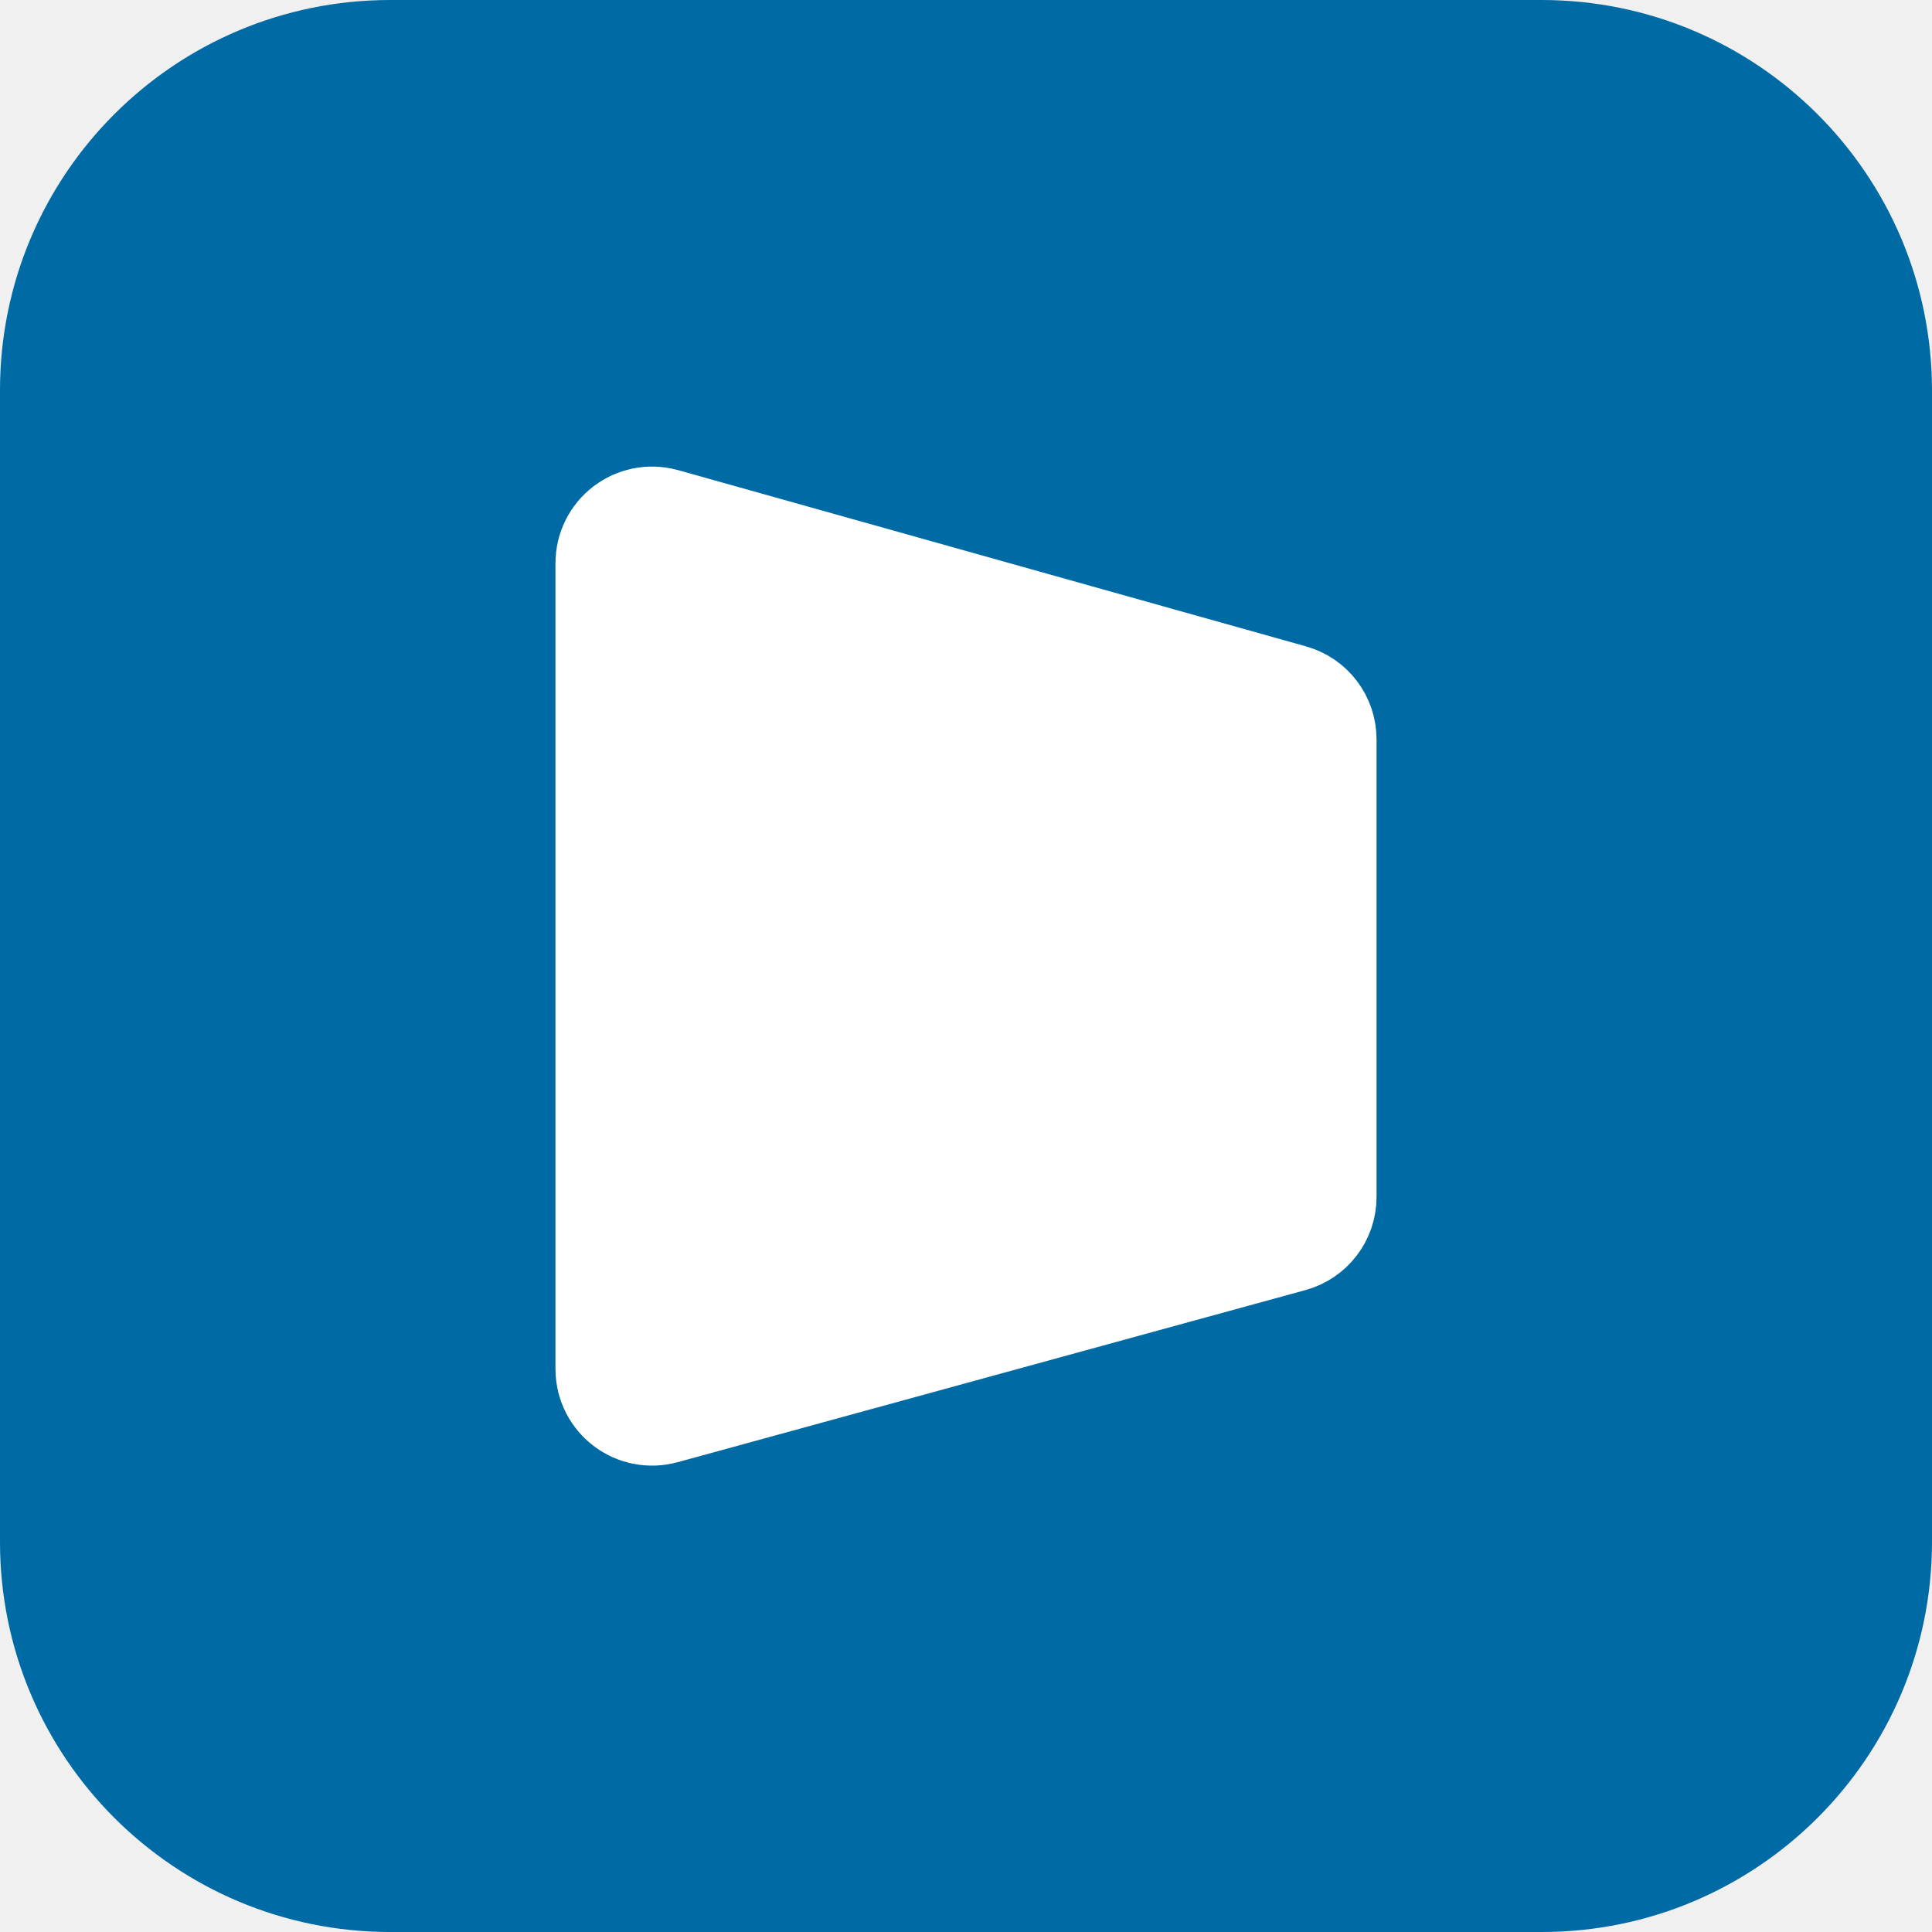
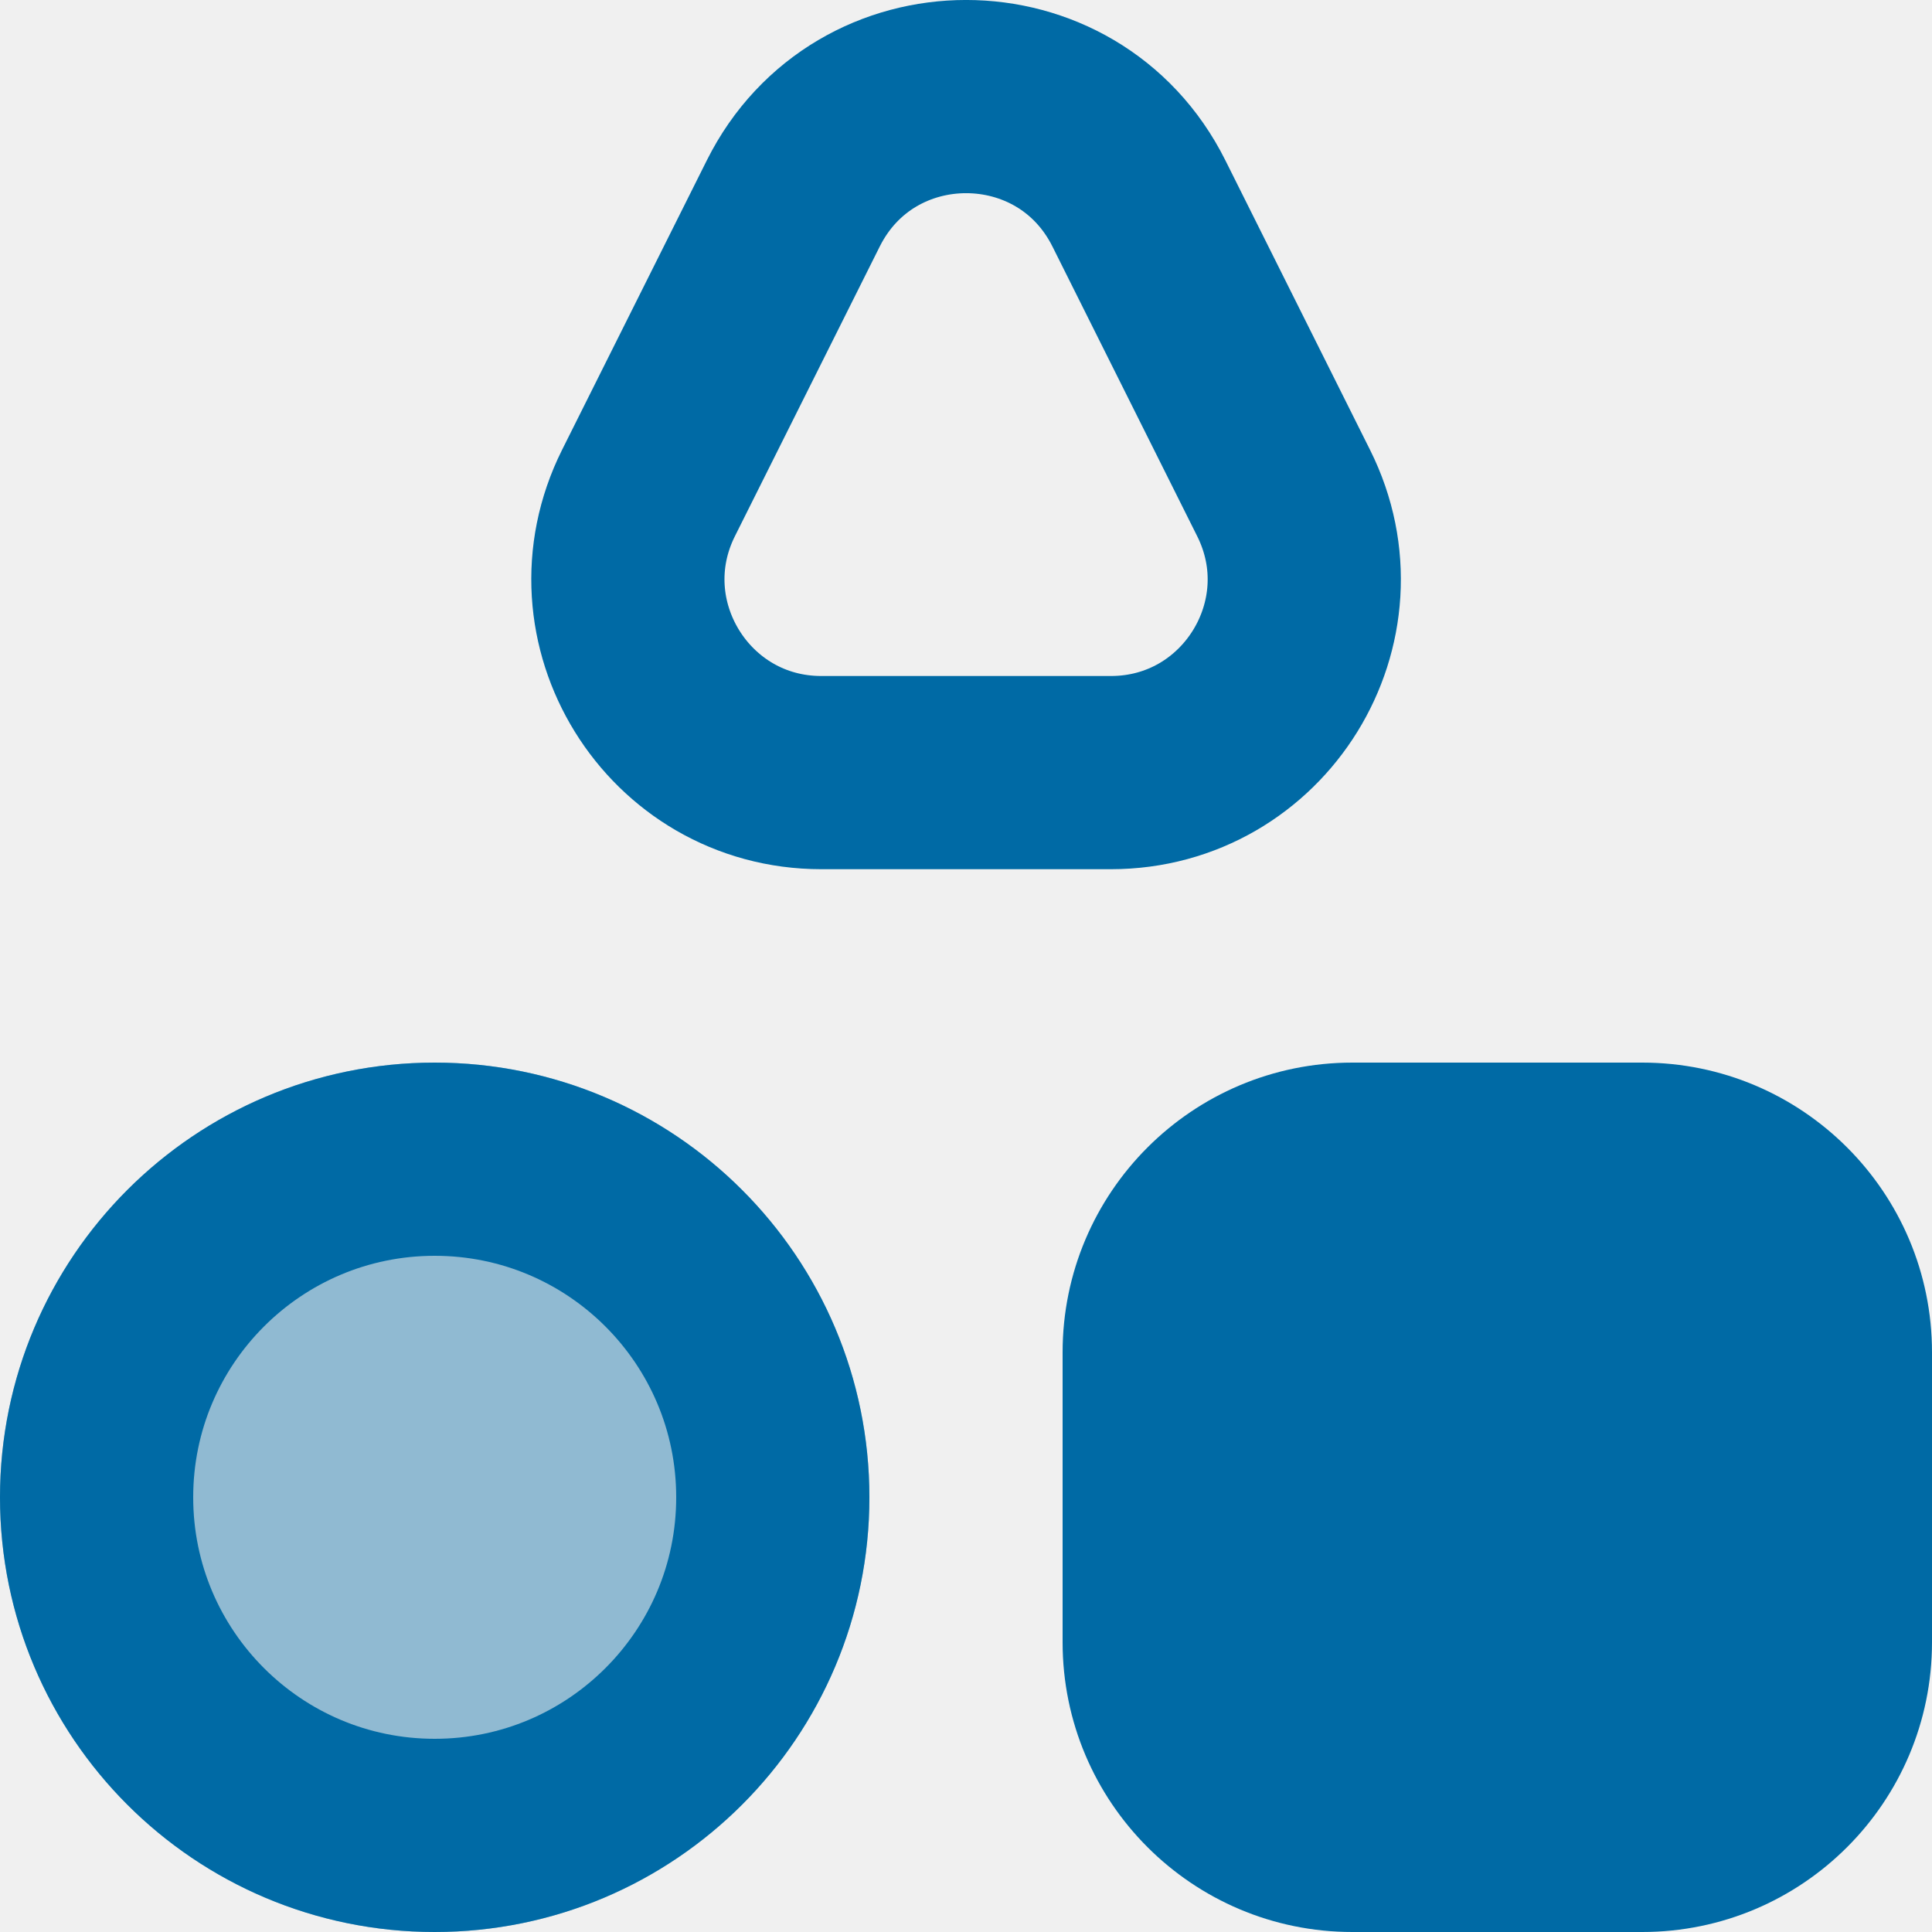
- <svg xmlns="http://www.w3.org/2000/svg" width="40" height="40" viewBox="0 0 40 40" fill="none">
-   <g clip-path="url(#clip0_15266_3245)">
-     <path d="M31.916 0H8.079C3.615 0 0 3.615 0 8.08V31.925C0 36.385 3.615 40 8.079 40H31.921C36.38 40 40 36.385 40 31.92V8.08C39.995 3.615 36.38 0 31.916 0Z" fill="#006aa5" />
-     <path d="M13 28.345V11.66C13 11.328 13.316 11.089 13.635 11.178L26.635 14.827C26.851 14.887 27 15.084 27 15.308V24.781C27 25.006 26.849 25.204 26.632 25.263L13.632 28.827C13.314 28.914 13 28.674 13 28.345Z" fill="white" stroke="white" stroke-width="3" stroke-linecap="round" />
-   </g>
-   <defs>
-     <clipPath id="clip0_15266_3245">
-       <rect width="40" height="40" fill="white" />
-     </clipPath>
-   </defs>
+ <svg xmlns="http://www.w3.org/2000/svg" width="20" height="20" viewBox="2 2 20 20" fill="none" color="#006aa5">
+   <path d="M10.212 4.106 C10.949 2.631 13.053 2.631 13.79 4.106 L15.288 7.104 C15.953 8.434 14.986 9.998 13.499 9.998 L10.503 9.998 C9.016 9.998 8.049 8.434 8.713 7.104 L10.212 4.106 Z" fill="none" stroke="currentColor" stroke-width="2" stroke-linecap="round" stroke-linejoin="round" />
+   <path d="M6.5 13C8.985 13 11 15.015 11 17.5C11 19.985 8.985 22 6.5 22C4.015 22 2 19.985 2 17.5C2 15.015 4.015 13 6.5 13Z" fill="currentColor" fill-opacity="0.4" />
+   <path d="M10 17.5C10 19.433 8.433 21 6.5 21C4.567 21 3 19.433 3 17.5C3 15.567 4.567 14 6.5 14C8.433 14 10 15.567 10 17.5Z" fill="none" stroke="currentColor" stroke-width="2" stroke-linecap="round" stroke-linejoin="round" />
+   <path d="M19 13C20.657 13 22 14.343 22 16L22 19C22 20.657 20.657 22 19 22L16 22C14.343 22 13 20.657 13 19L13 16C13 14.343 14.343 13 16 13L19 13Z" fill="currentColor" />
</svg>
